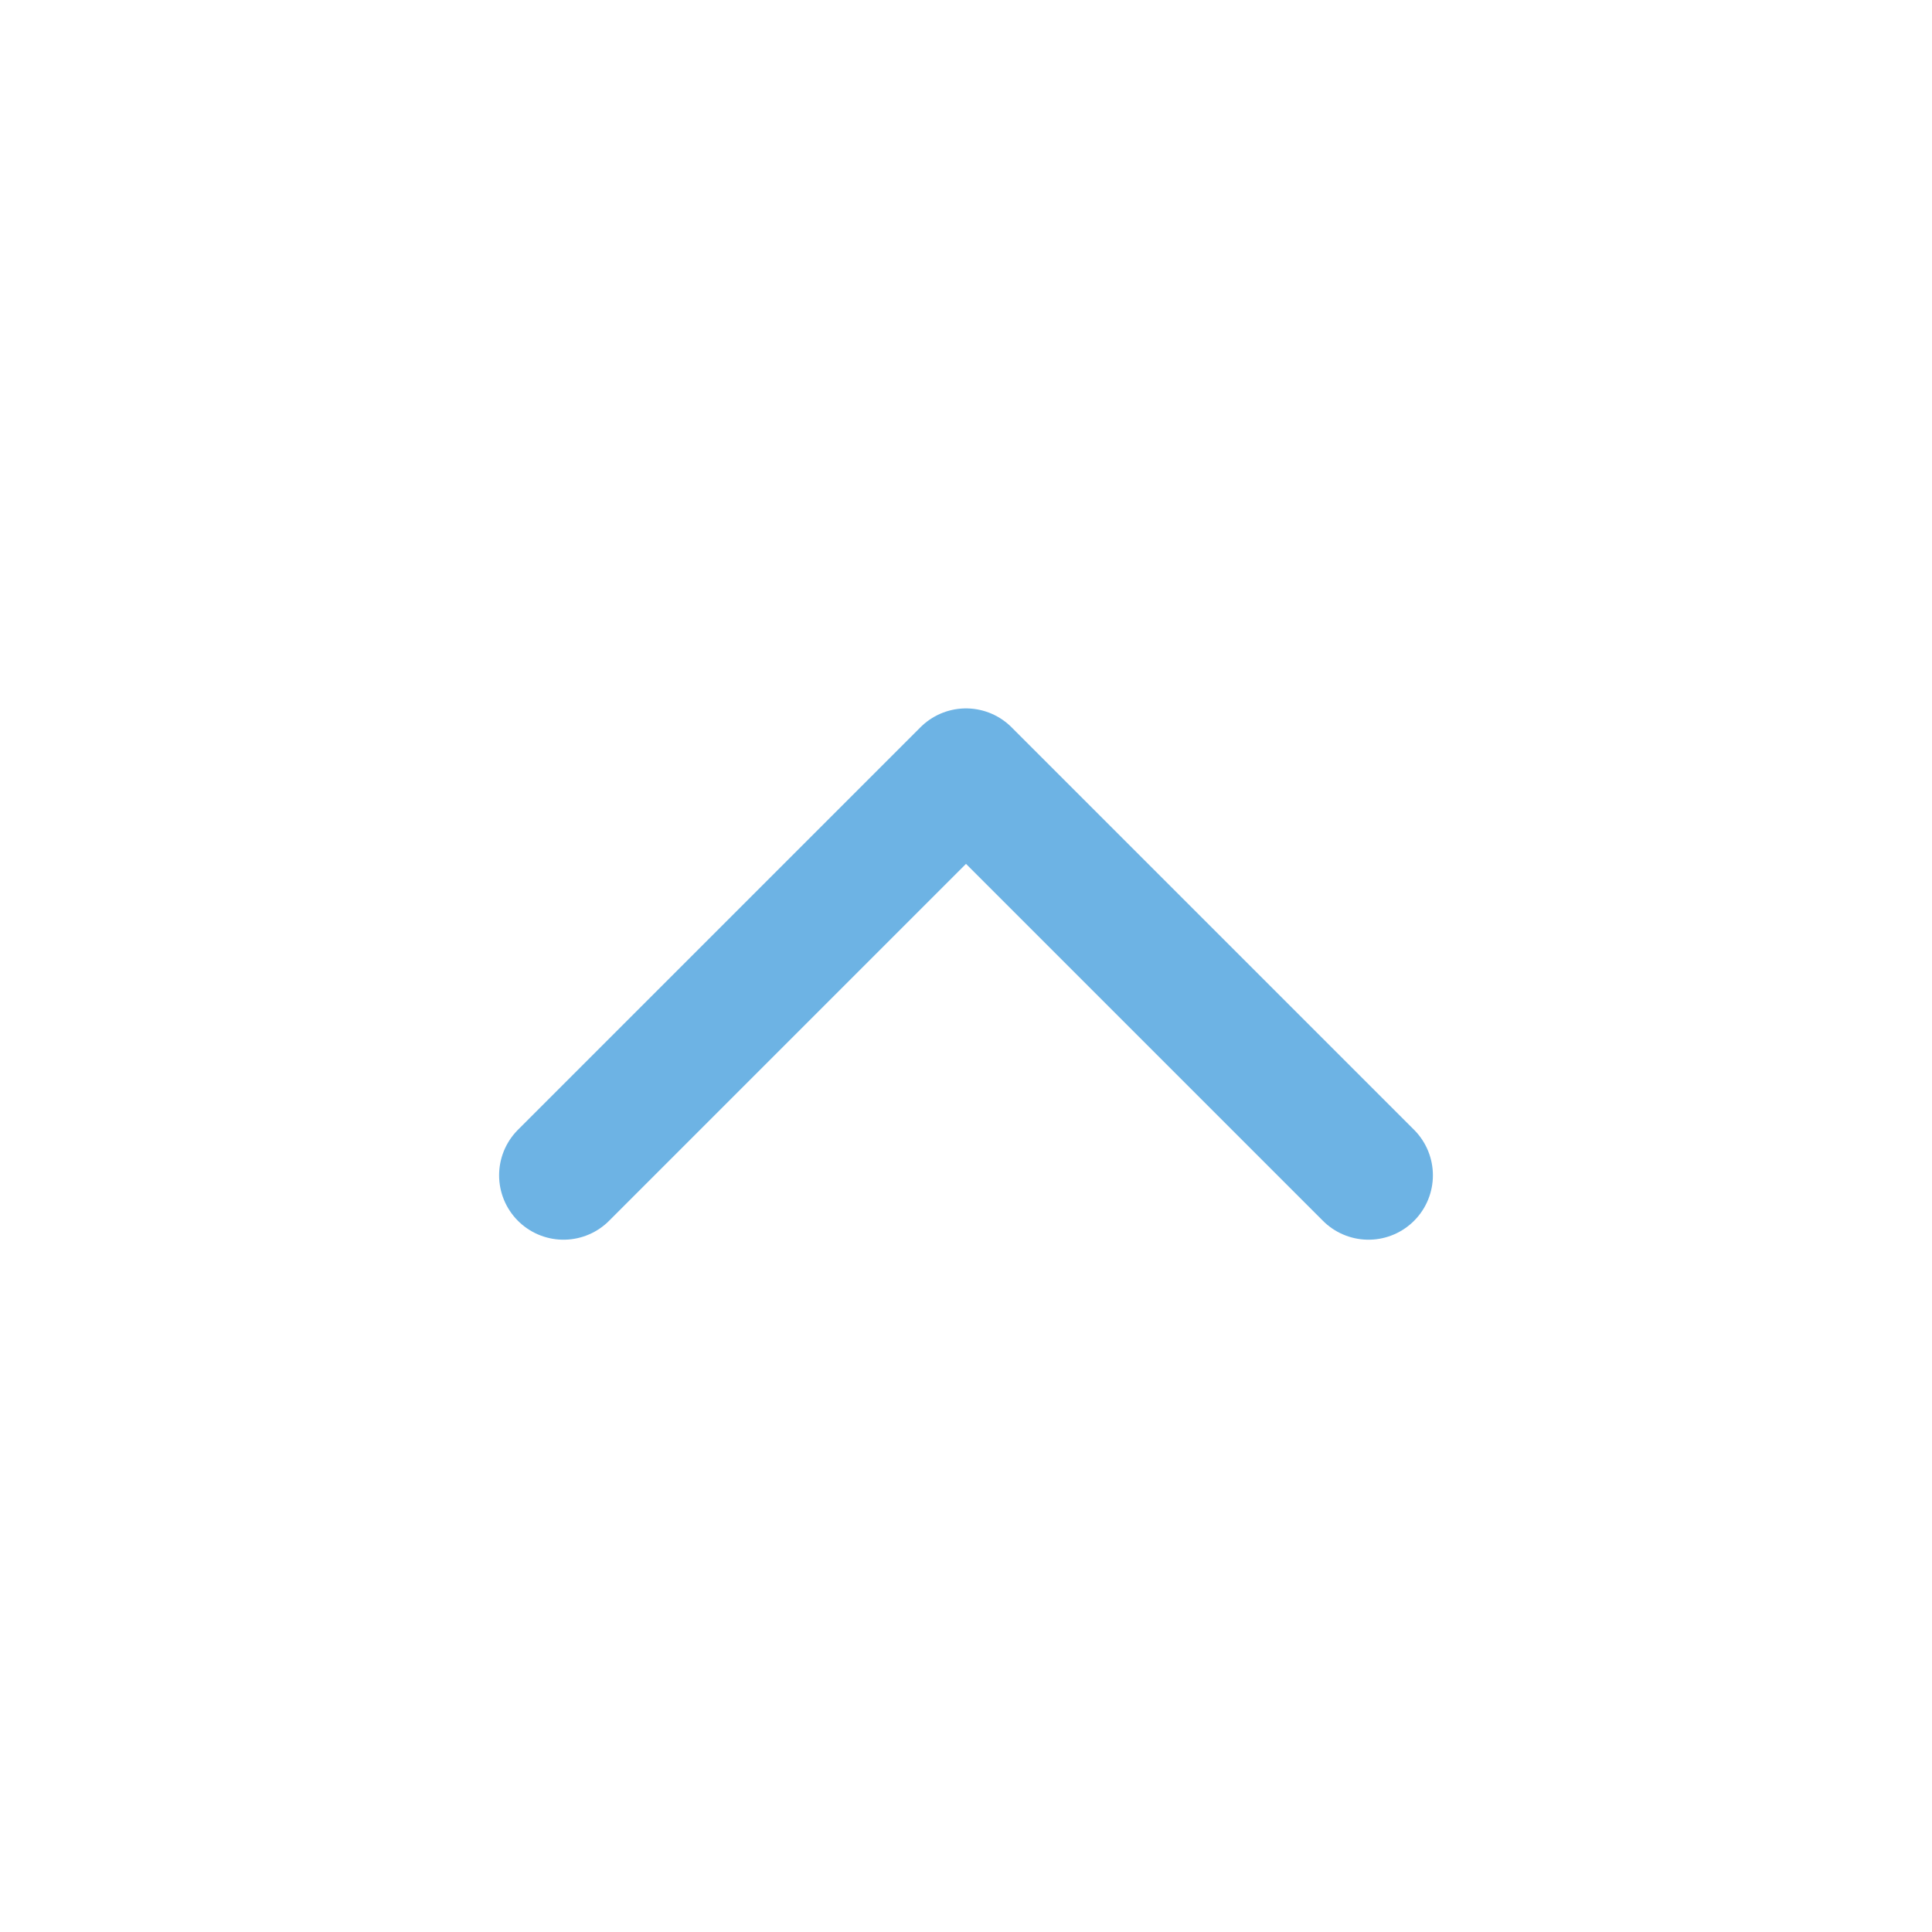
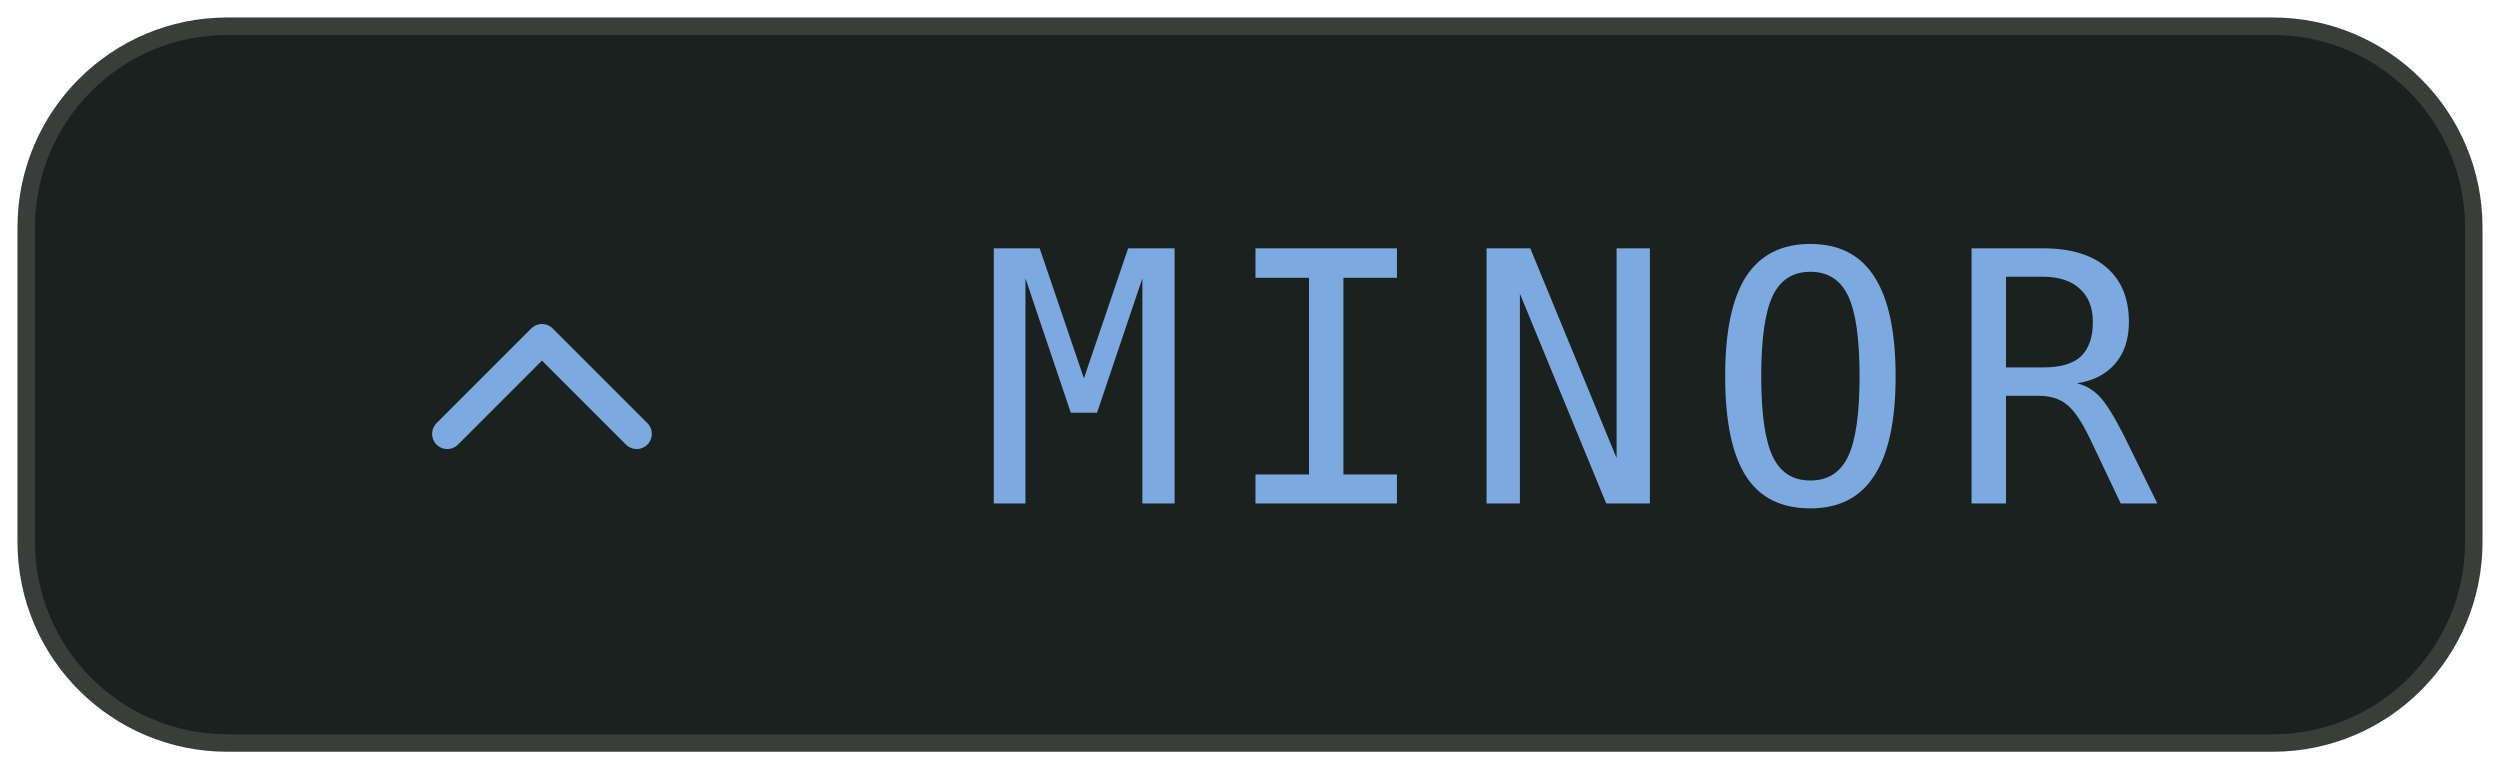
- <svg xmlns="http://www.w3.org/2000/svg" width="22" height="22" viewBox="0 0 24 24" fill="none" stroke="#6db3e4" stroke-width="1.6" stroke-linecap="round" stroke-linejoin="round" role="img" aria-label="sev-minor">
-   <path d="M7 14.6 L12 9.6 L17 14.6" />
+ <svg xmlns="http://www.w3.org/2000/svg" width="71.5" height="22" viewBox="0 0 71.5 22" role="img" aria-label="Minor">
+   <rect x="0.5" y="0.5" width="70.5" height="21" rx="6" fill="#1B211E" stroke="rgba(255,255,255,0.13)" />
+   <g transform="translate(9,4.5) scale(0.5417)" fill="none" stroke="#7CA9DF" stroke-width="1.6" stroke-linecap="round" stroke-linejoin="round">
+     <path d="M7 14.6 L12 9.6 L17 14.6" />
+   </g>
+   <text x="28" y="14.4" font-family="'JetBrains Mono',SFMono-Regular,Consolas,Menlo,monospace" font-size="10" letter-spacing="0.9" textLength="34.5" lengthAdjust="spacingAndGlyphs" fill="#7CA9DF">MINOR</text>
</svg>
